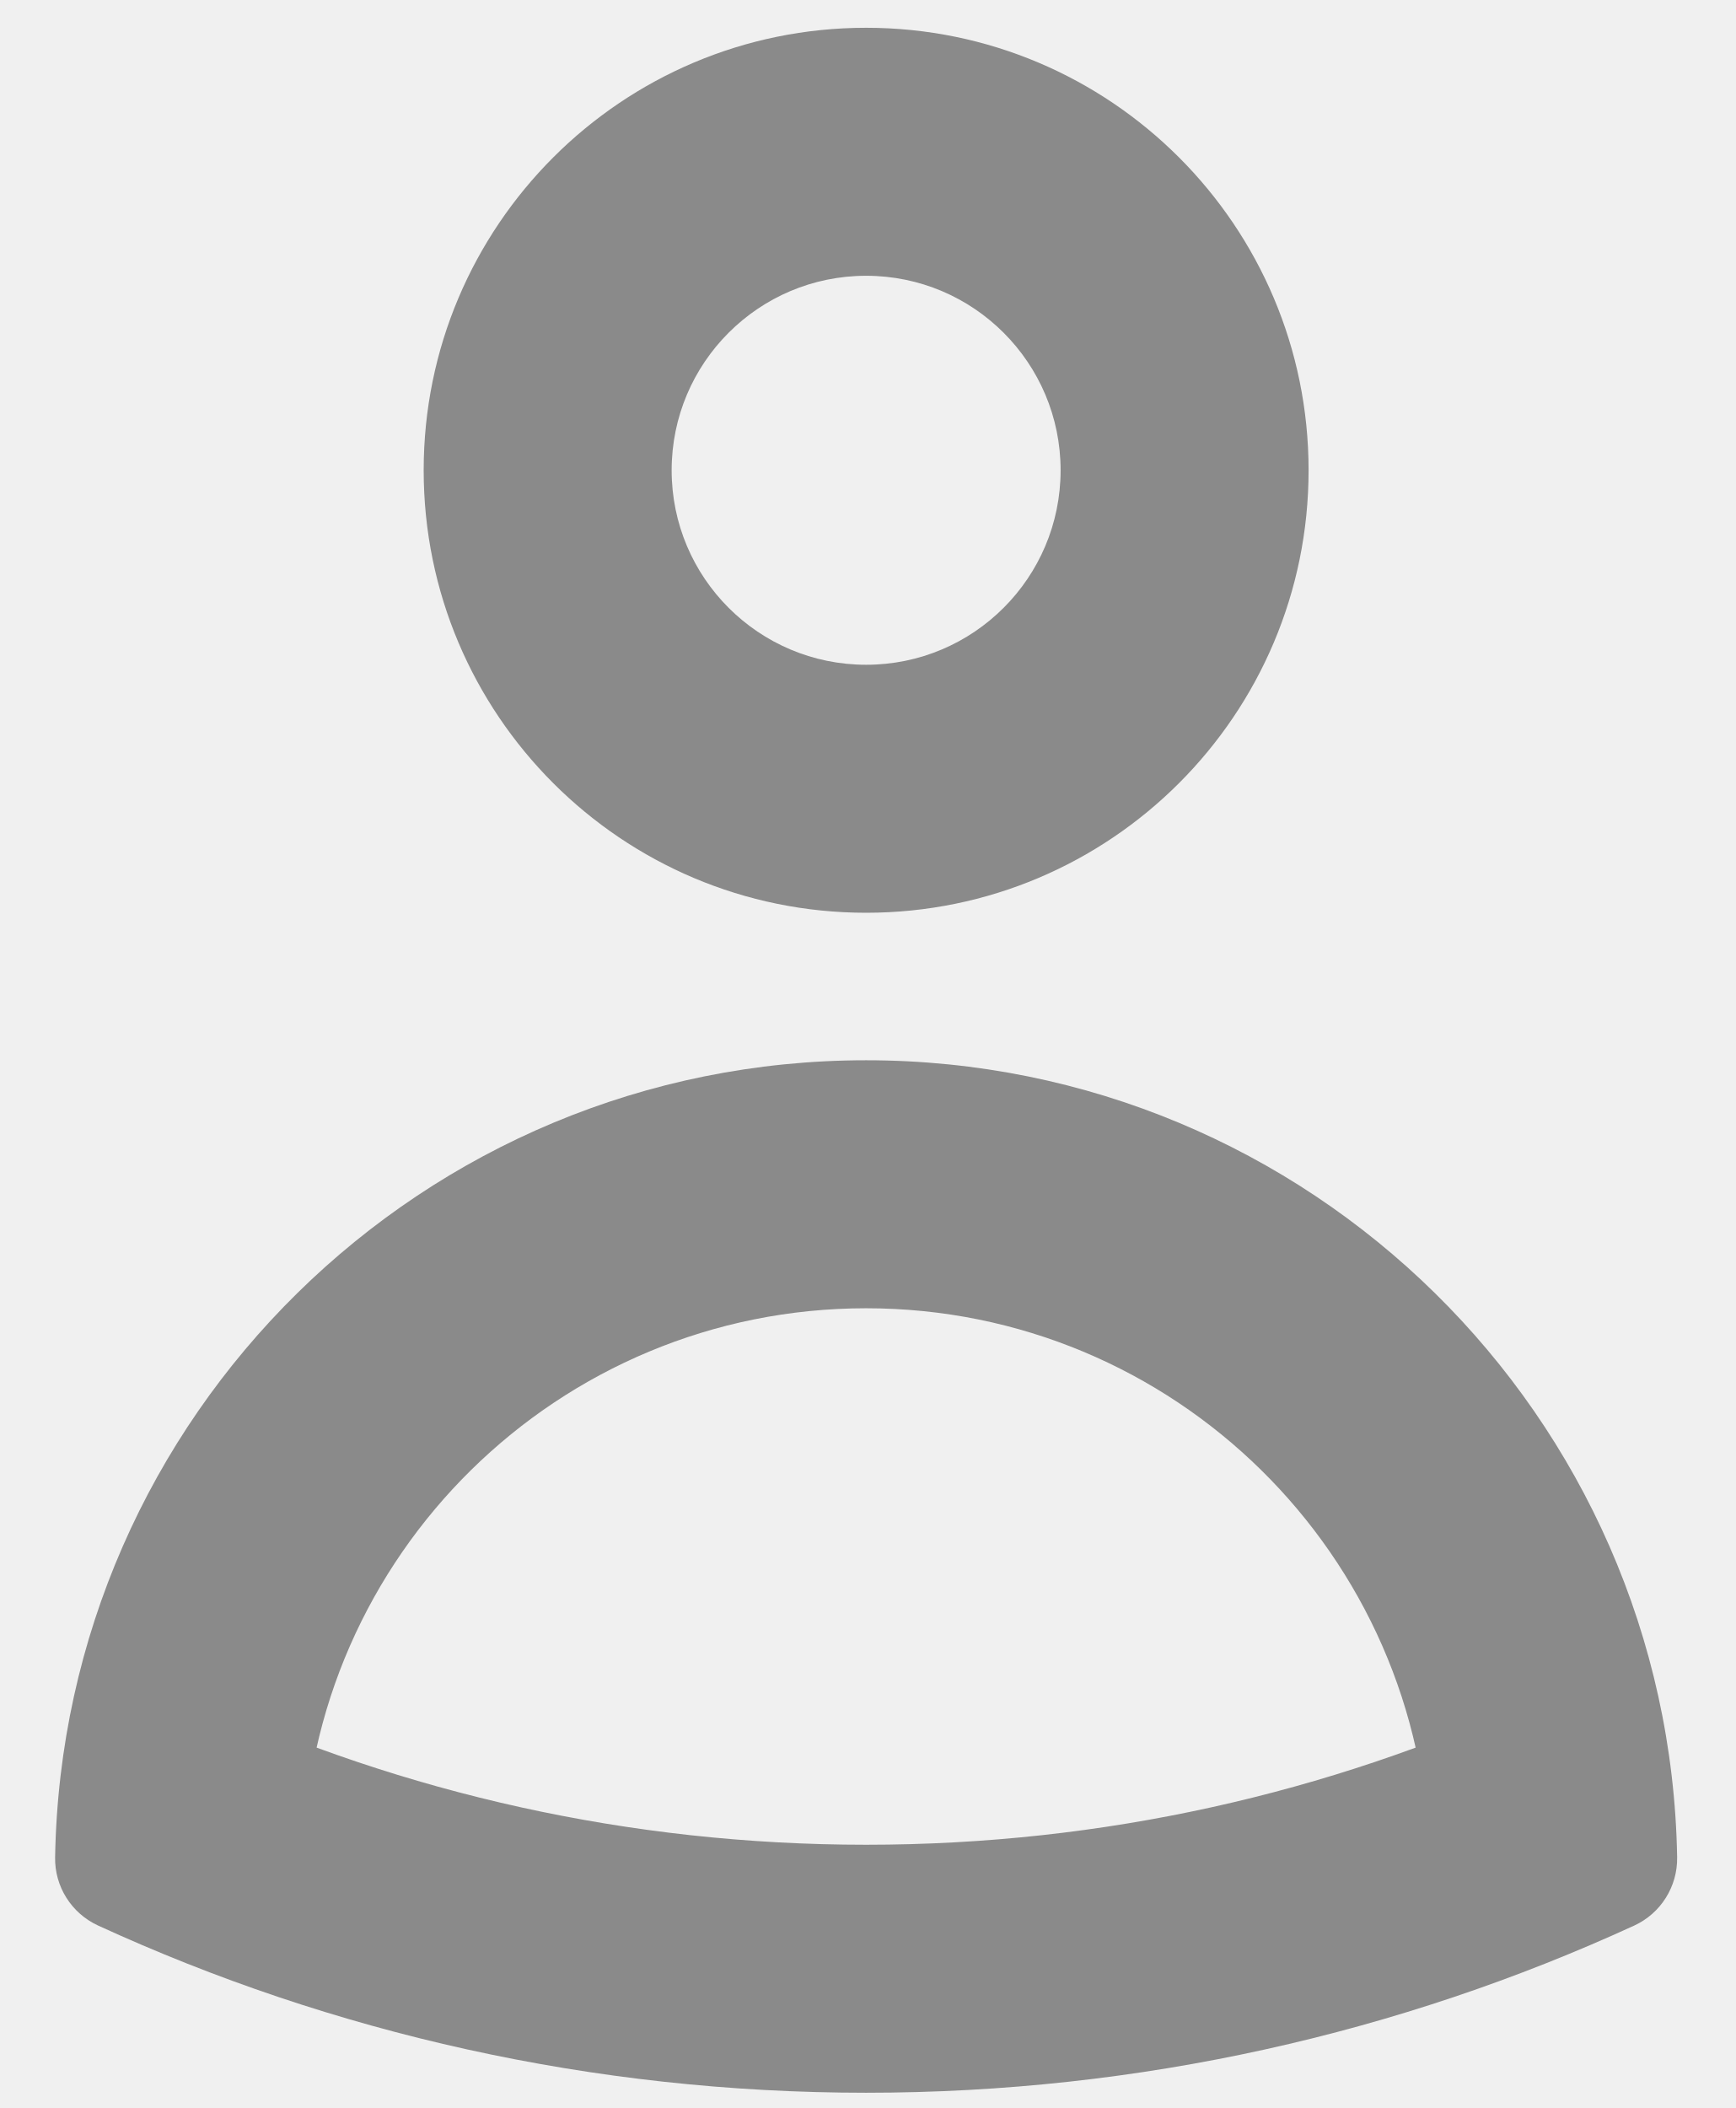
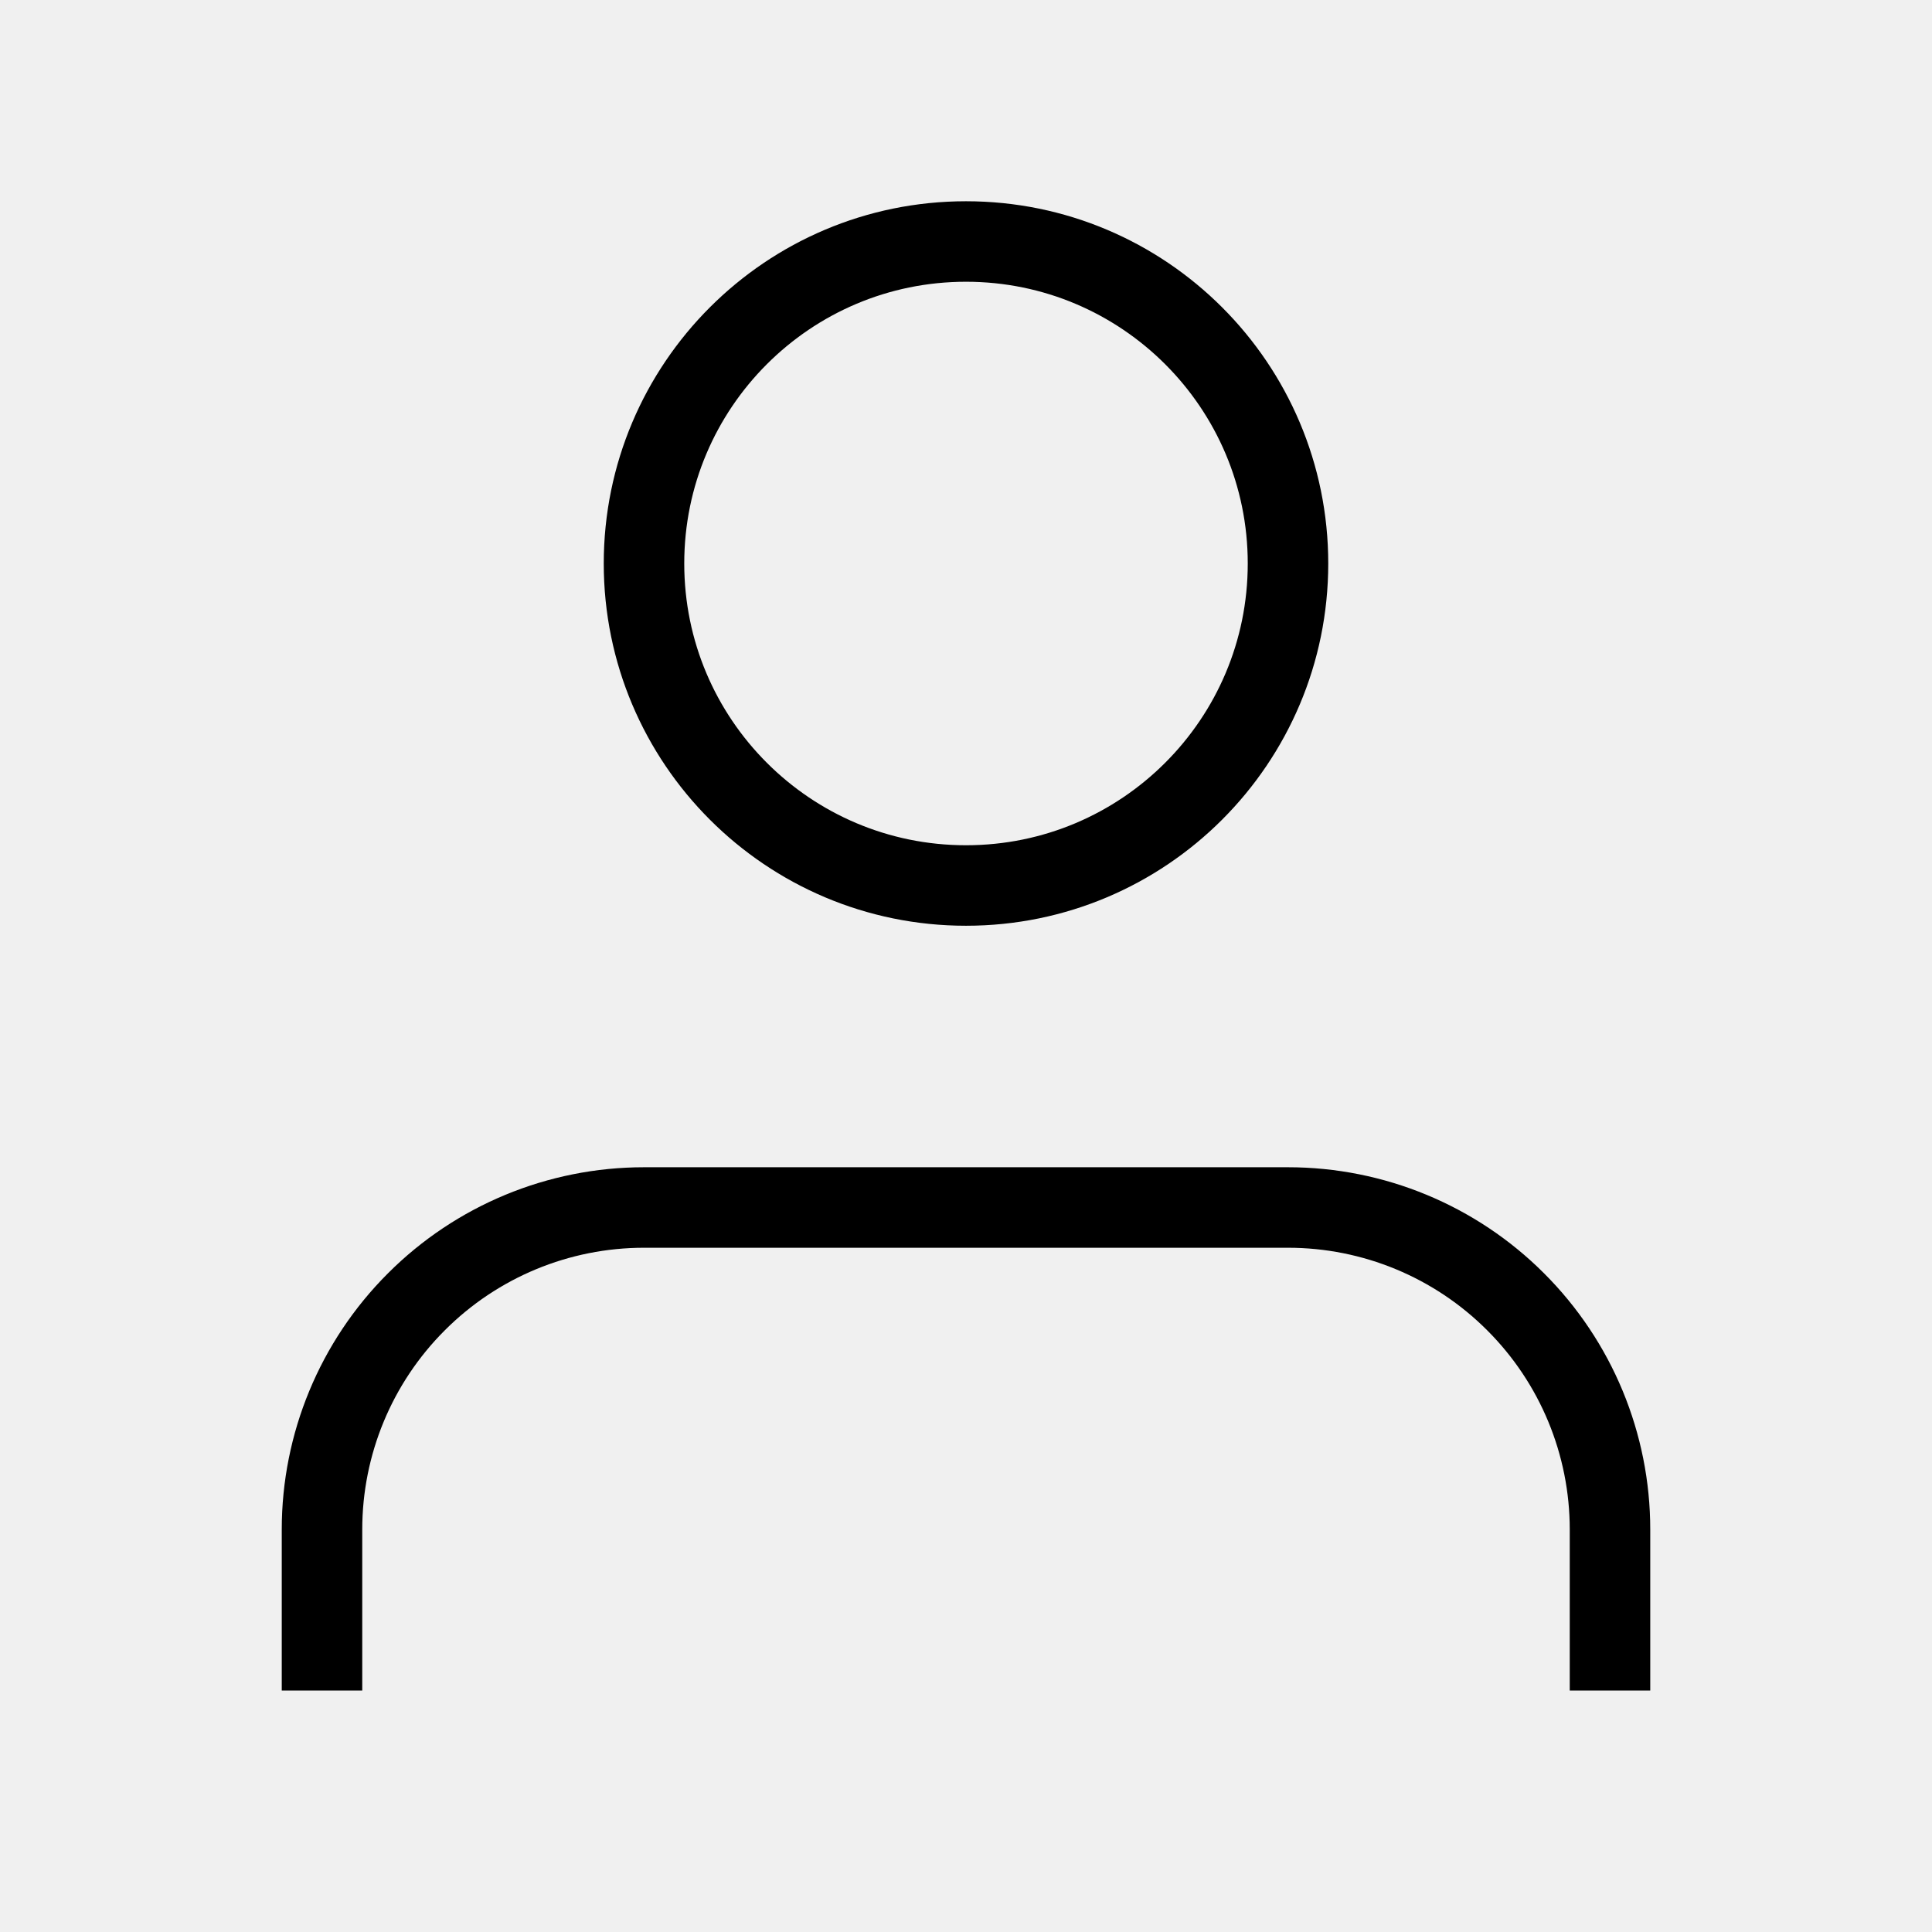
- <svg xmlns="http://www.w3.org/2000/svg" width="28" height="34" viewBox="0 0 28 34" fill="none">
-   <mask id="path-1-inside-1_159_20" fill="white">
-     <path fill-rule="evenodd" clip-rule="evenodd" d="M6.834 7.585C6.834 3.644 10.029 0.448 13.971 0.448C17.913 0.448 21.108 3.644 21.108 7.585C21.108 11.527 17.913 14.722 13.971 14.722C10.029 14.722 6.834 11.527 6.834 7.585Z" />
-     <path fill-rule="evenodd" clip-rule="evenodd" d="M0.889 29.956C1.011 22.835 6.821 17.101 13.971 17.101C21.121 17.101 26.931 22.835 27.053 29.956C27.061 30.428 26.789 30.861 26.36 31.058C22.587 32.789 18.39 33.754 13.971 33.754C9.552 33.754 5.355 32.789 1.582 31.057C1.153 30.86 0.88 30.428 0.889 29.956Z" />
-   </mask>
-   <path d="M0.889 29.956L4.888 30.025L0.889 29.956ZM27.053 29.956L31.053 29.888L31.053 29.887L27.053 29.956ZM26.36 31.058L28.028 34.693L28.028 34.693L26.36 31.058ZM1.582 31.057L-0.087 34.693H-0.087L1.582 31.057ZM13.971 0.448V-3.552C7.82 -3.552 2.834 1.434 2.834 7.585H6.834H10.834C10.834 5.853 12.239 4.448 13.971 4.448V0.448ZM21.108 7.585H25.108C25.108 1.434 20.122 -3.552 13.971 -3.552V0.448V4.448C15.703 4.448 17.108 5.853 17.108 7.585H21.108ZM13.971 14.722V18.722C20.122 18.722 25.108 13.736 25.108 7.585H21.108H17.108C17.108 9.318 15.703 10.722 13.971 10.722V14.722ZM6.834 7.585H2.834C2.834 13.736 7.82 18.722 13.971 18.722V14.722V10.722C12.239 10.722 10.834 9.318 10.834 7.585H6.834ZM13.971 17.101V13.101C4.635 13.101 -2.951 20.588 -3.111 29.887L0.889 29.956L4.888 30.025C4.973 25.082 9.007 21.101 13.971 21.101V17.101ZM27.053 29.956L31.053 29.887C30.893 20.588 23.307 13.101 13.971 13.101V17.101V21.101C18.934 21.101 22.969 25.082 23.054 30.025L27.053 29.956ZM26.36 31.058L28.028 34.693C29.901 33.834 31.088 31.948 31.053 29.888L27.053 29.956L23.054 30.025C23.035 28.909 23.677 27.888 24.692 27.422L26.36 31.058ZM13.971 33.754V37.754C18.978 37.754 23.742 36.66 28.028 34.693L26.36 31.058L24.692 27.422C21.432 28.918 17.803 29.754 13.971 29.754V33.754ZM1.582 31.057L-0.087 34.693C4.199 36.66 8.965 37.754 13.971 37.754V33.754V29.754C10.14 29.754 6.511 28.918 3.25 27.422L1.582 31.057ZM0.889 29.956L-3.111 29.887C-3.146 31.947 -1.959 33.833 -0.087 34.693L1.582 31.057L3.25 27.422C4.264 27.887 4.907 28.909 4.888 30.025L0.889 29.956Z" fill="#8A8A8A" mask="url(#path-1-inside-1_159_20)" />
+ <svg xmlns="http://www.w3.org/2000/svg" width="24" height="24" viewBox="0 0 24 24" fill="none">
+   <path d="M20 21V19C20 17.939 19.579 16.922 18.828 16.172C18.078 15.421 17.061 15 16 15H8C6.939 15 5.922 15.421 5.172 16.172C4.421 16.922 4 17.939 4 19V21" stroke="currentColor" strokeWidth="2" strokeLinecap="round" strokeLinejoin="round" />
+   <path d="M12 11C14.209 11 16 9.209 16 7C16 4.791 14.209 3 12 3C9.791 3 8 4.791 8 7C8 9.209 9.791 11 12 11Z" stroke="currentColor" strokeWidth="2" strokeLinecap="round" strokeLinejoin="round" />
</svg>
